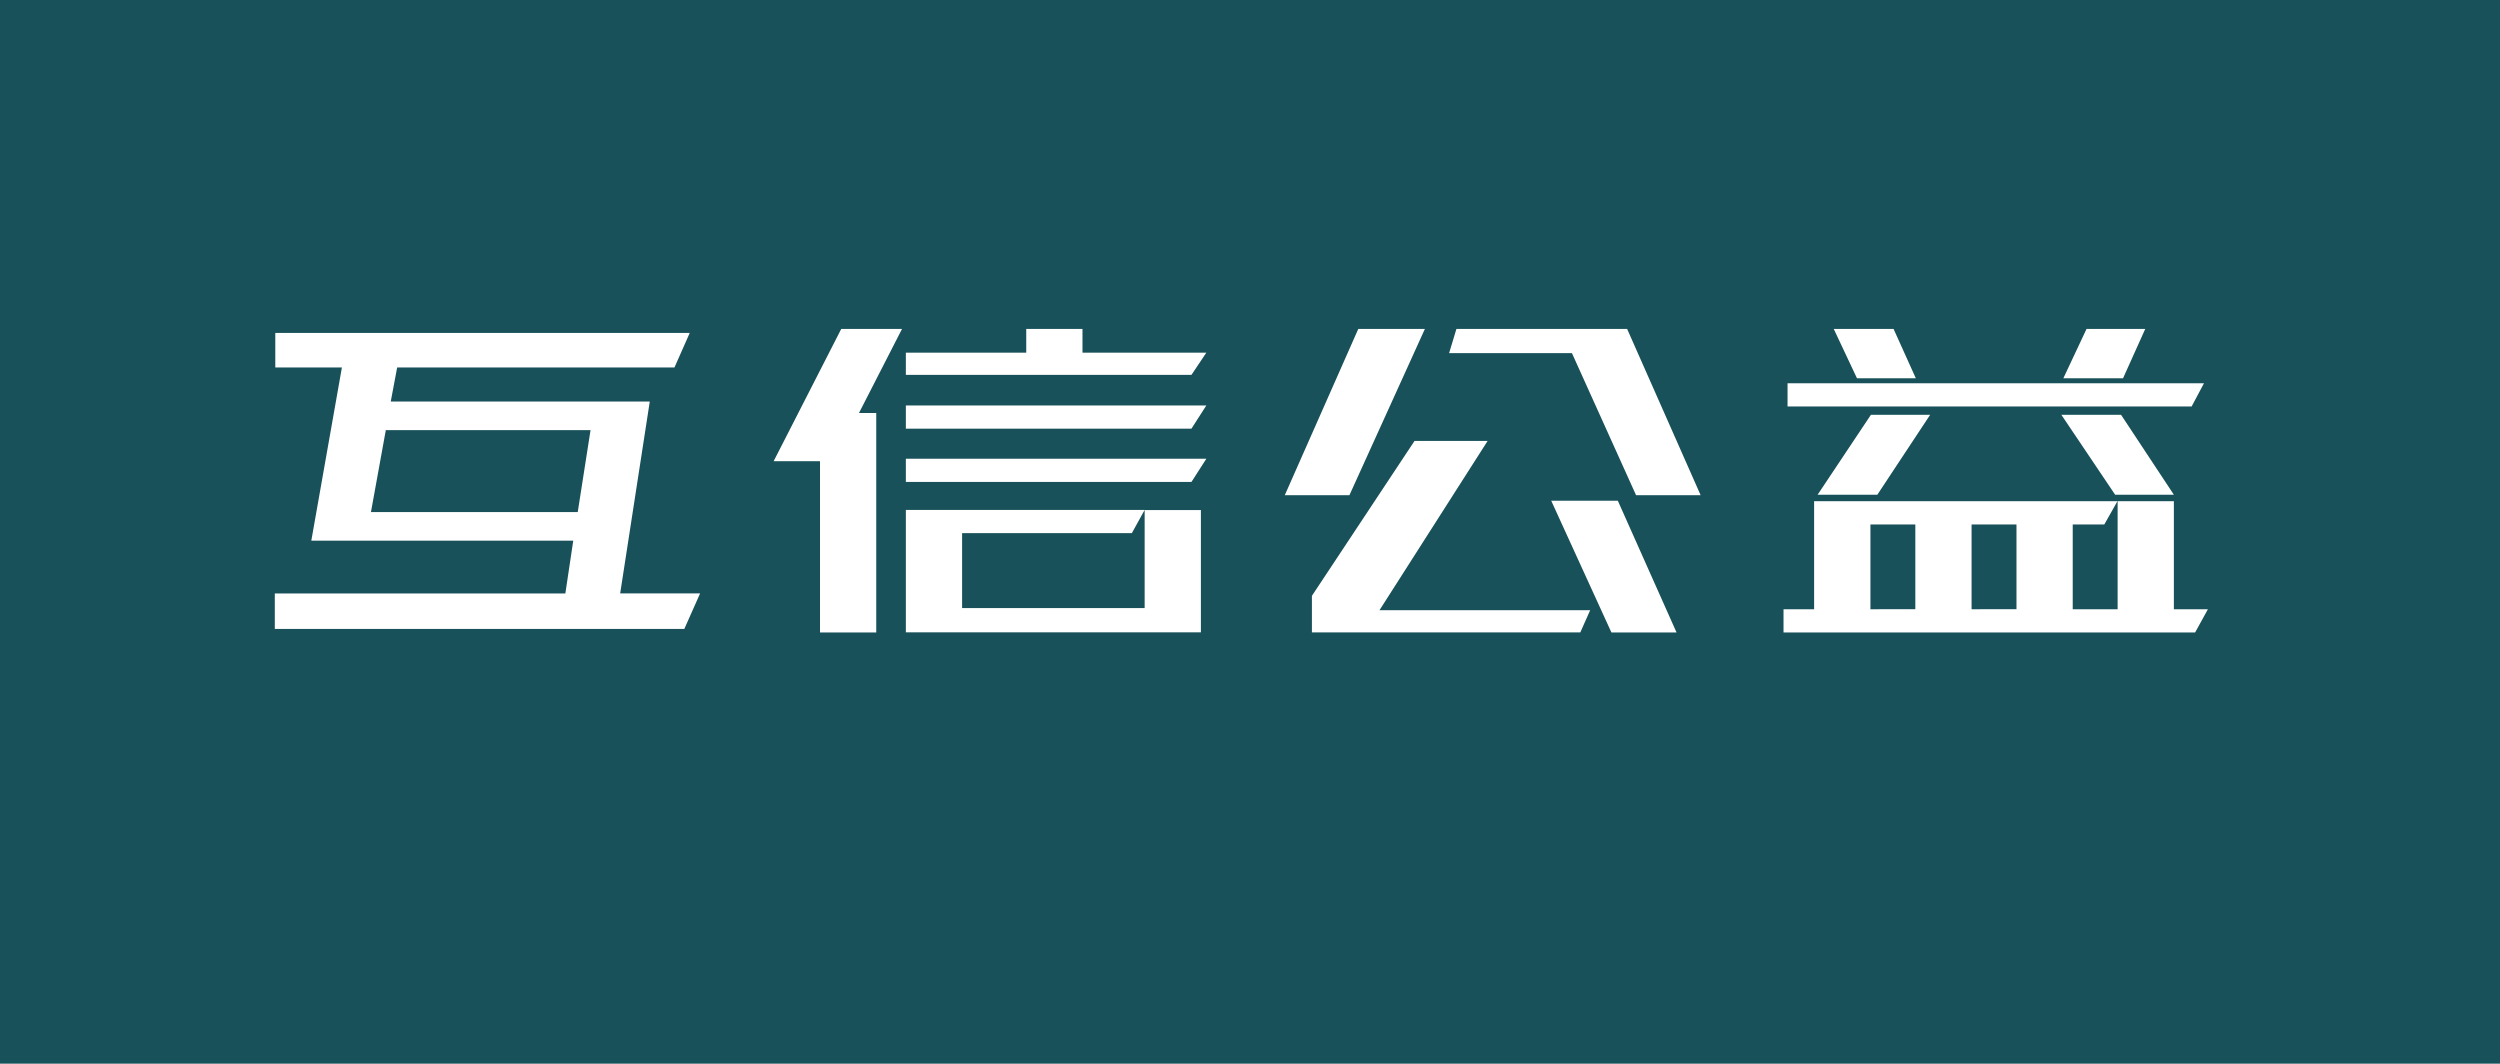
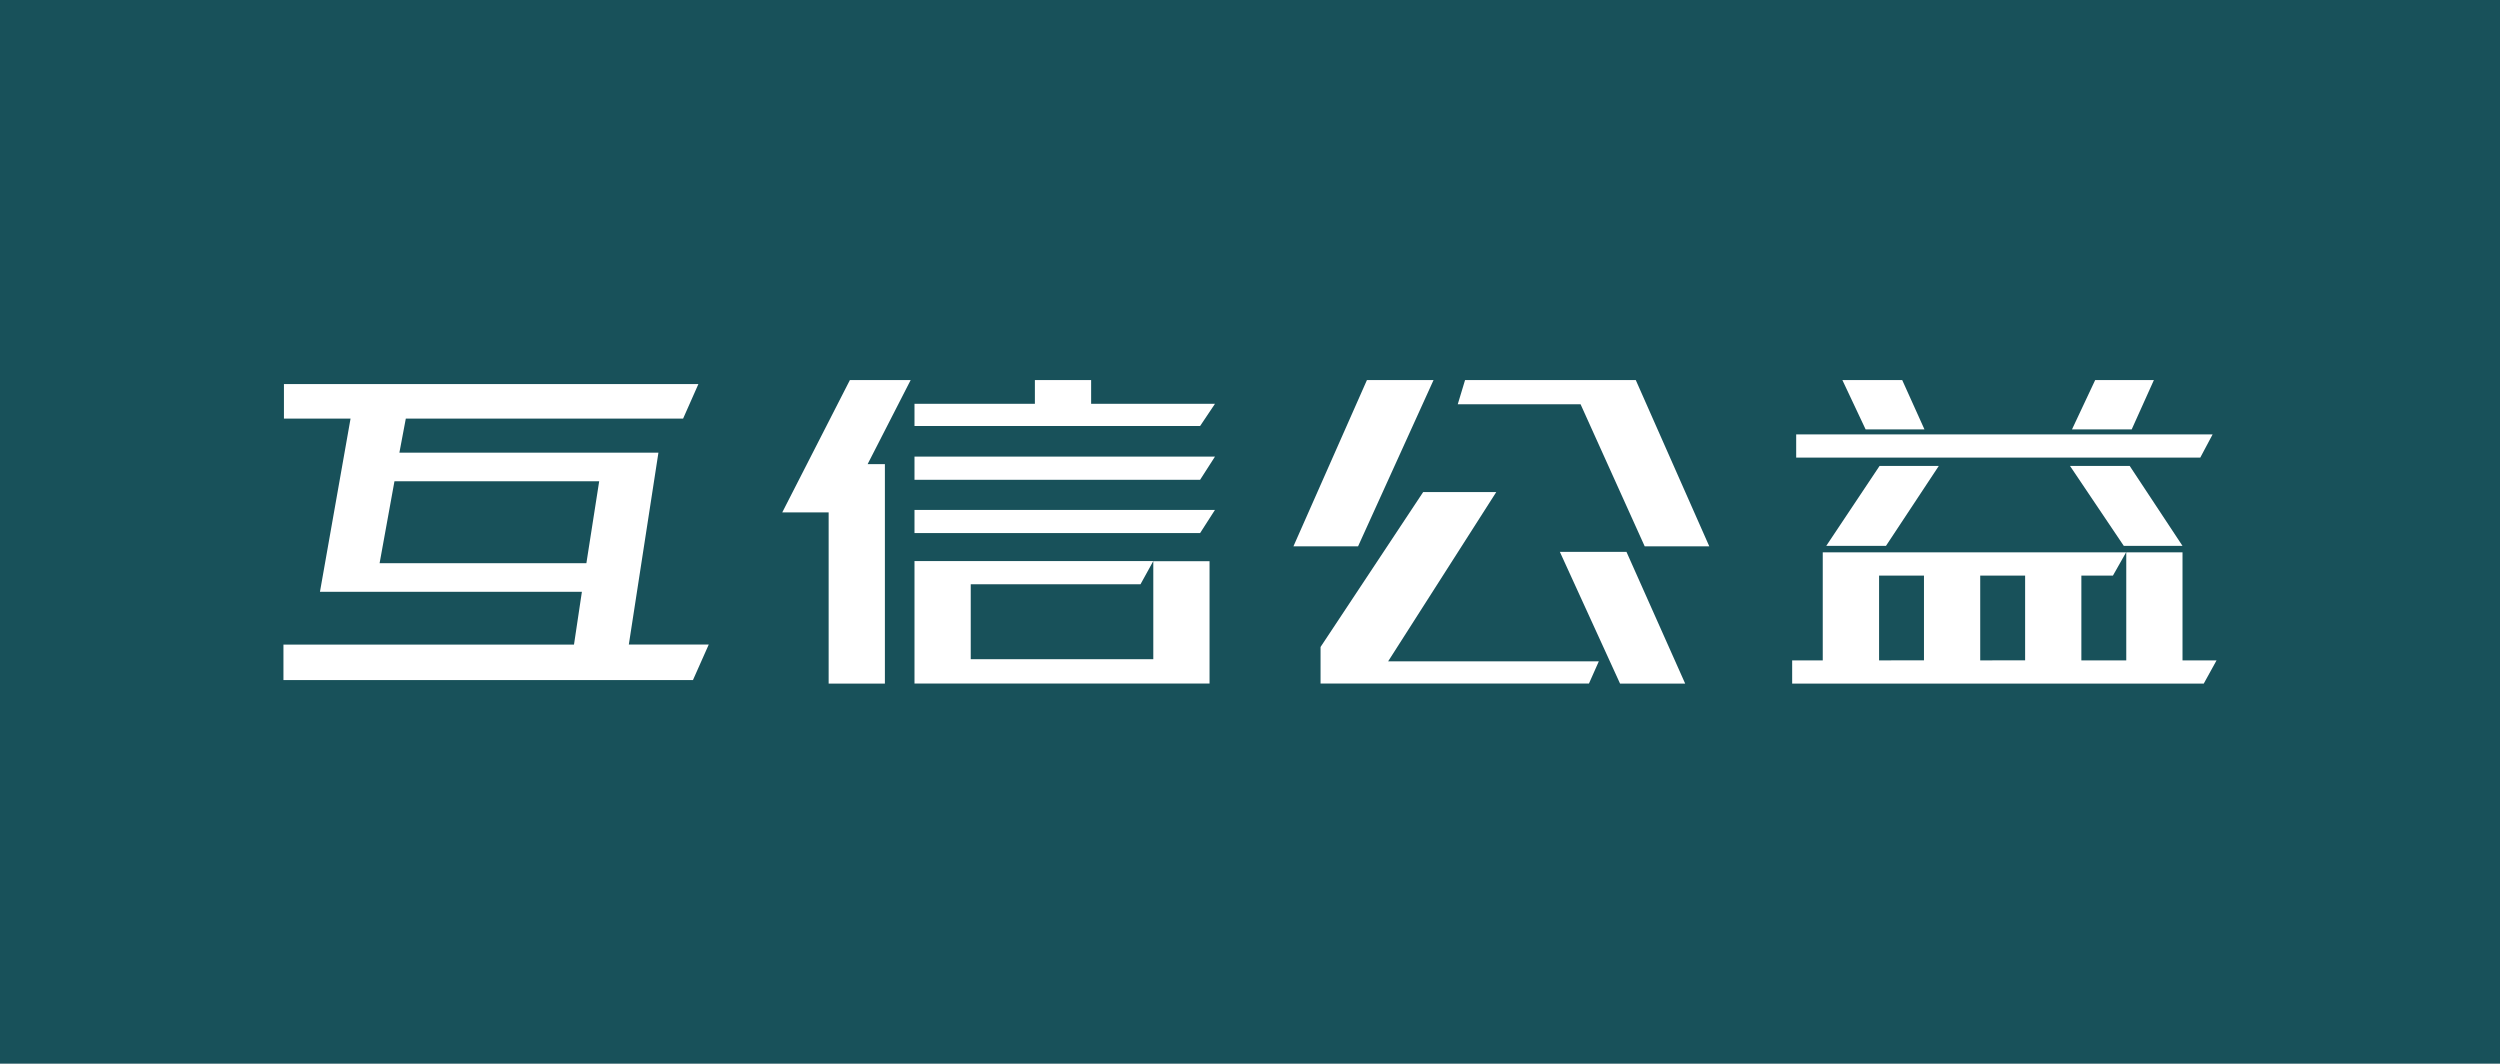
- <svg xmlns="http://www.w3.org/2000/svg" id="图层_1" data-name="图层 1" viewBox="0 0 1368.08 582.06">
+ <svg xmlns="http://www.w3.org/2000/svg" data-name="图层 1" width="1368.08" height="582.06">
+   <rect id="backgroundrect" width="100%" height="100%" fill="none" />
  <defs>
-     <style>.cls-1{fill:#18515a;}.cls-2{fill:#fff;}</style>
+     <style>
+       .cls-1{fill:#18515a}.cls-2{fill:#fff}
+     </style>
  </defs>
-   <rect class="cls-1" x="-0.65" width="1369.39" height="582.06" />
-   <path class="cls-2" d="M217.34,201.1l-3.51,18.63H355.58l-16.2,105h43.74l-8.64,19.44H150.38V324.76h159l4.32-28.89H170.36L187.1,201.1H150.65V182.2h226.8l-8.37,18.9Zm-6.21,34.29L203,280.21H316.16l7-44.82Z" />
-   <path class="cls-2" d="M448.73,252.4l-25.38,0,37-72.39h33.26l-23.55,46h9.45V346.09H448.73ZM592.37,193h67.77L652,205.15H495.71V193h65.88V180h30.78Zm-96.66,28.89H660.14L652,234.58H495.71Zm0,29.16H660.14L652,263.74H495.71Zm161.46,95H495.71v-67H626.39l-7,12.69H526.49v41h99.9V279.13h30.78Z" />
-   <path class="cls-2" d="M738.44,271H703.07l40.23-91h36.45Zm16.47,62.91H870.2l-5.4,12.15H717.92v-20l56.16-84.78h40Zm105.3-140.67H793L797,180h93.42l40.23,91H895.31ZM885.32,274l32.13,72.09H881.81L848.87,274Z" />
-   <path class="cls-2" d="M1189.61,333.4h18.63l-7,12.69H976V333.4h16.74V274.27h166L1151.54,287h-17.28V333.4h24.57V274.27h30.78ZM978.2,209.74h227.88l-6.75,12.69H978.2Zm16.45,61L1023.82,227h32.41l-28.9,43.74ZM1048.4,207h-32.2l-12.72-27h32.74Zm-.27,126.36V287h-24.57V333.4Zm55.35,0V287h-24.57V333.4ZM1128.05,227h32.67l28.89,43.74h-32.13Zm45.9-47-12.15,27h-32.67l12.69-27Z" />
+   <g class="currentLayer">
+     <path class="cls-1" id="svg_1" d="M-.65 0h1369.39v582.06H-.65z" />
+     <g>
+       <path class="cls-2" d="M222.07 229.085l-3.51 18.63h141.75l-16.2 105h43.74l-8.64 19.44h-224.1v-19.41h159l4.32-28.89H175.09l16.74-94.77h-36.45v-18.9h226.8l-8.37 18.9zm-6.21 34.29l-8.13 44.82h113.16l7-44.82z" id="svg_11" />
+       <path class="cls-2" d="M453.46 280.385h-25.38l37-72.39h33.26l-23.55 46h9.45v120.08h-30.78zm143.64-59.4h67.77l-8.14 12.15H500.44v-12.15h65.88v-13h30.78zm-96.66 28.89h164.43l-8.14 12.69H500.44zm0 29.16h164.43l-8.14 12.69H500.44zm161.46 95H500.44v-67h130.68l-7 12.69h-92.9v41h99.9v-53.61h30.78z" id="svg_12" />
+       <path class="cls-2" d="M743.17 298.985H707.8l40.23-91h36.45zm16.47 62.91h115.29l-5.4 12.15H722.65v-20l56.16-84.78h40zm105.3-140.67h-67.21l4-13.24h93.42l40.23 91h-35.34zm25.11 80.76l32.13 72.09h-35.64l-32.94-72.09z" id="svg_14" />
+       <path class="cls-2" d="M1194.34 361.385h18.63l-7 12.69H980.73v-12.69h16.74v-59.13h166l-7.2 12.73h-17.28v46.4h24.57v-59.13h30.78zm-211.41-123.66h227.88l-6.75 12.69H982.93zm16.45 61l29.17-43.74h32.41l-28.9 43.74zm53.75-63.74h-32.2l-12.72-27h32.74zm-.27 126.36v-46.36h-24.57v46.4zm55.35 0v-46.36h-24.57v46.4zm24.57-106.36h32.67l28.89 43.74h-32.13zm45.9-47l-12.15 27h-32.67l12.69-27z" id="svg_5" />
+     </g>
+   </g>
</svg>
